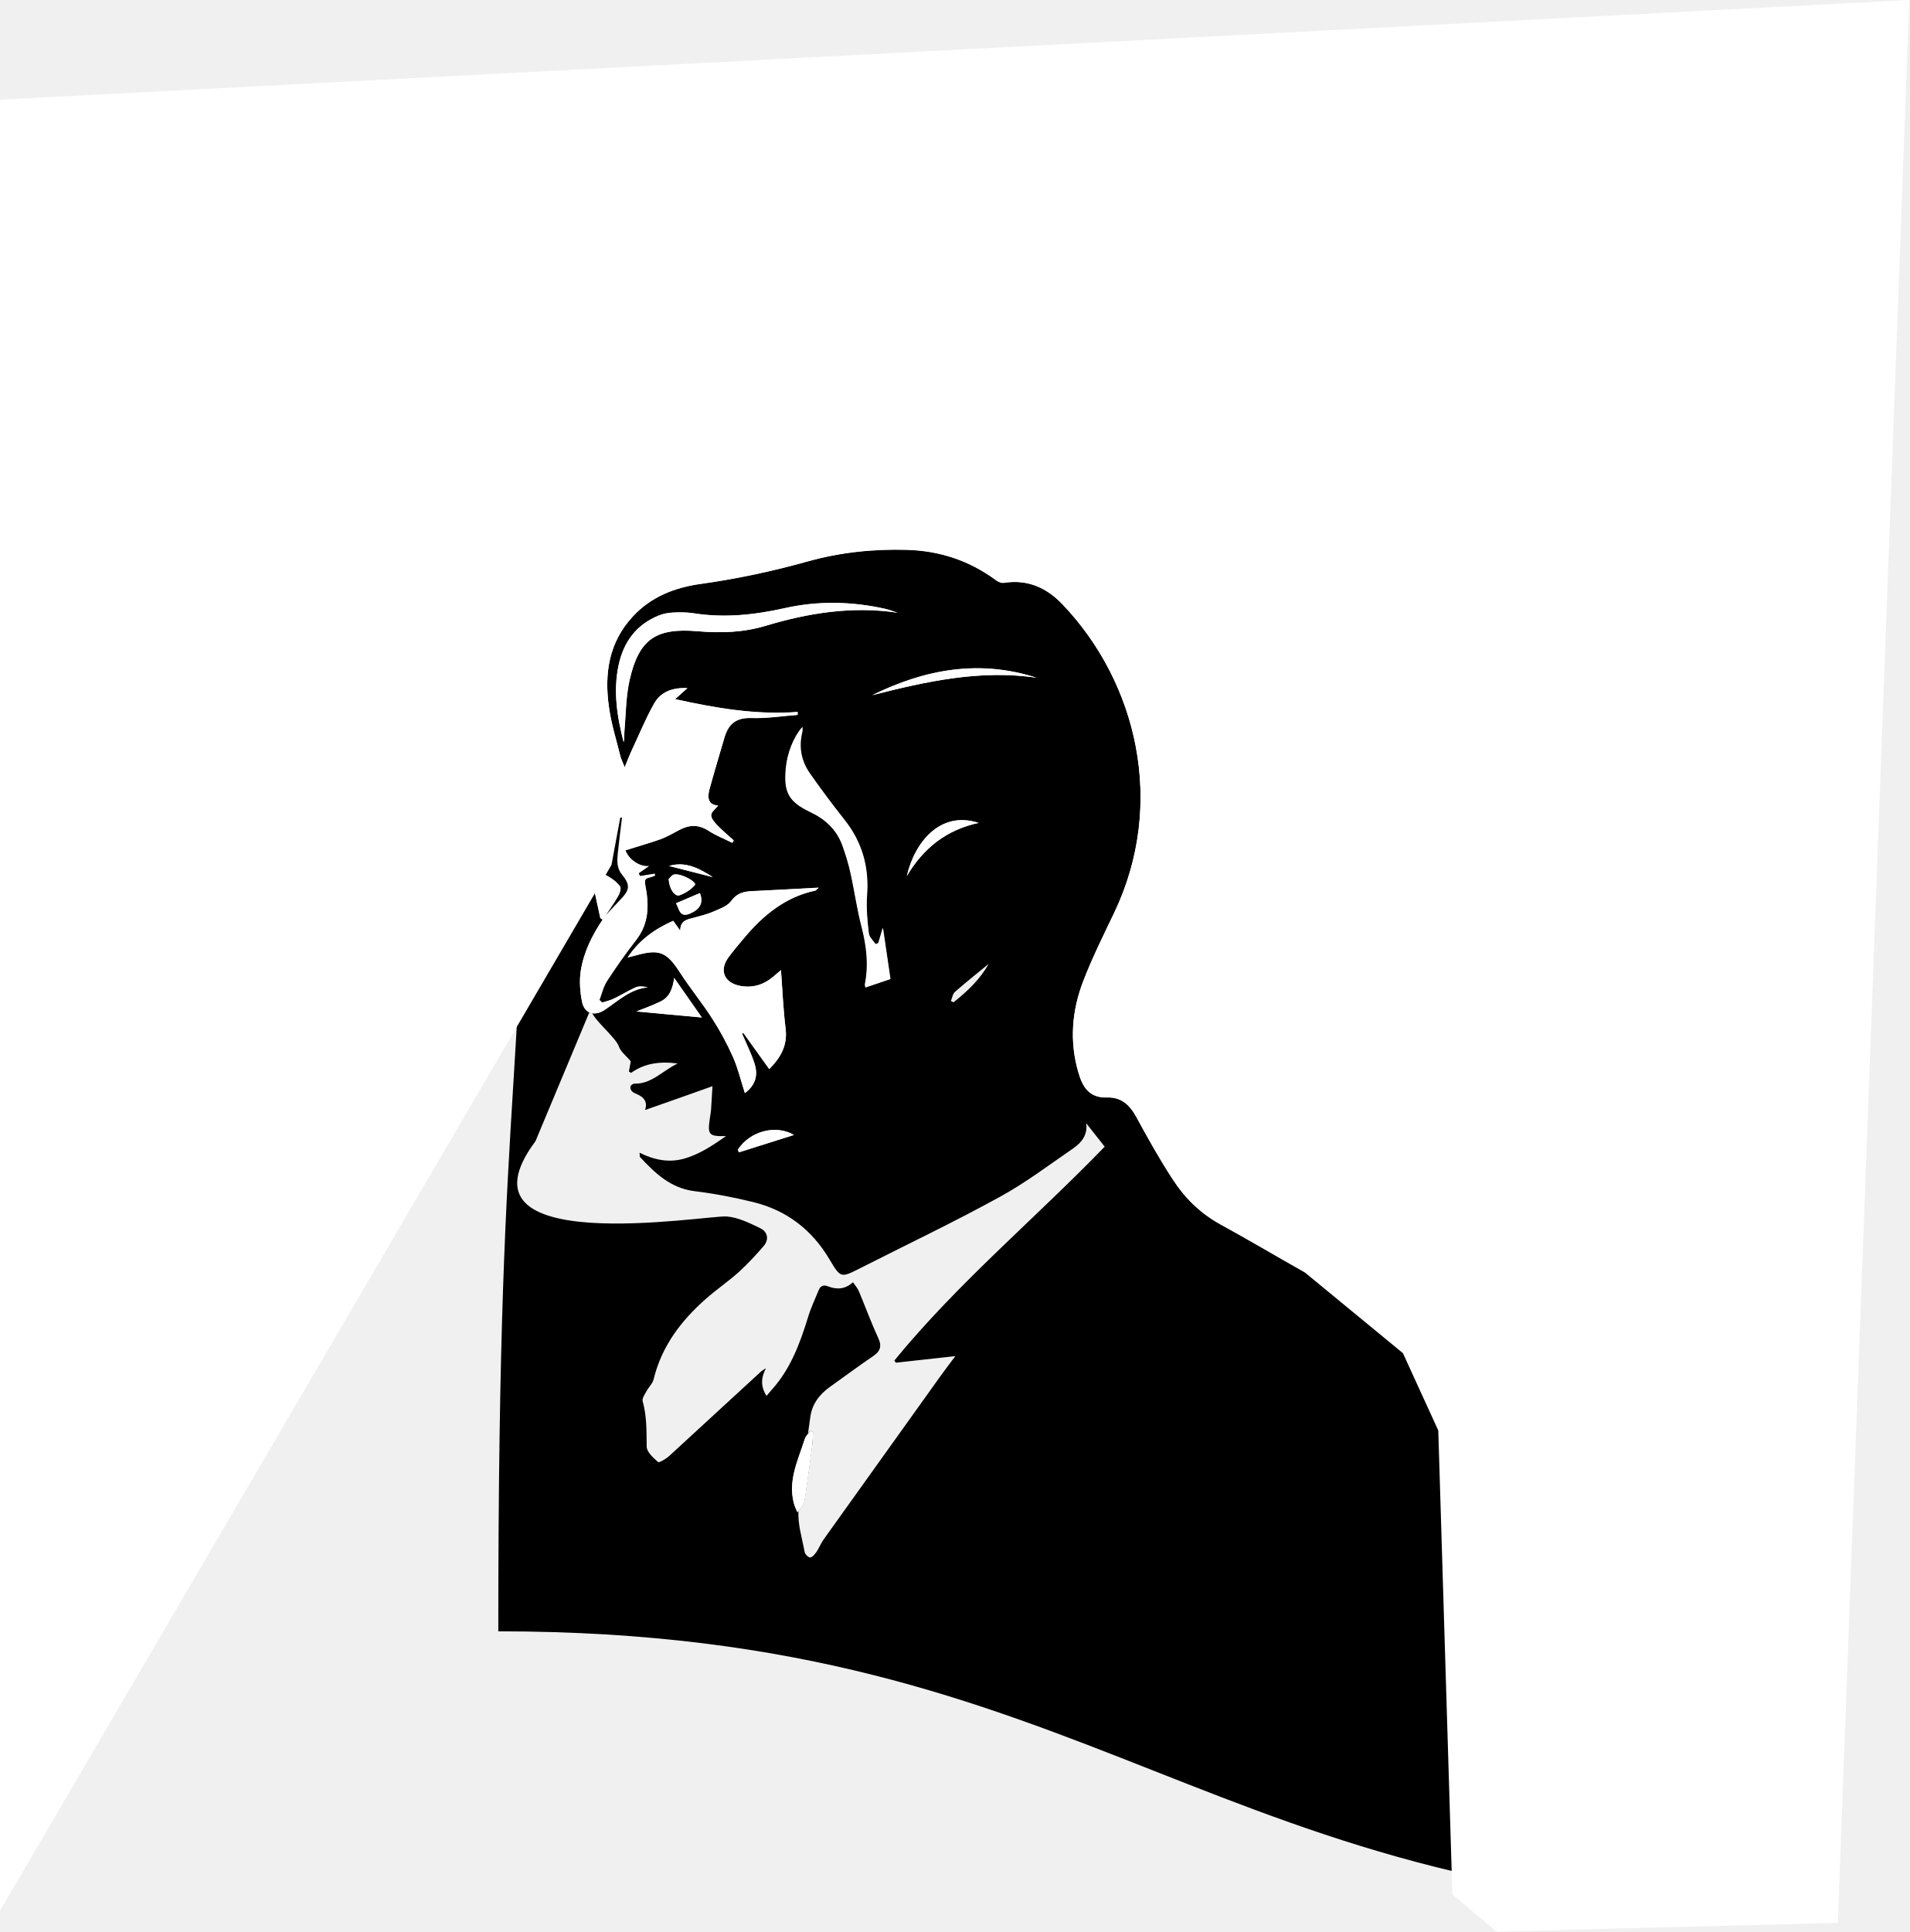
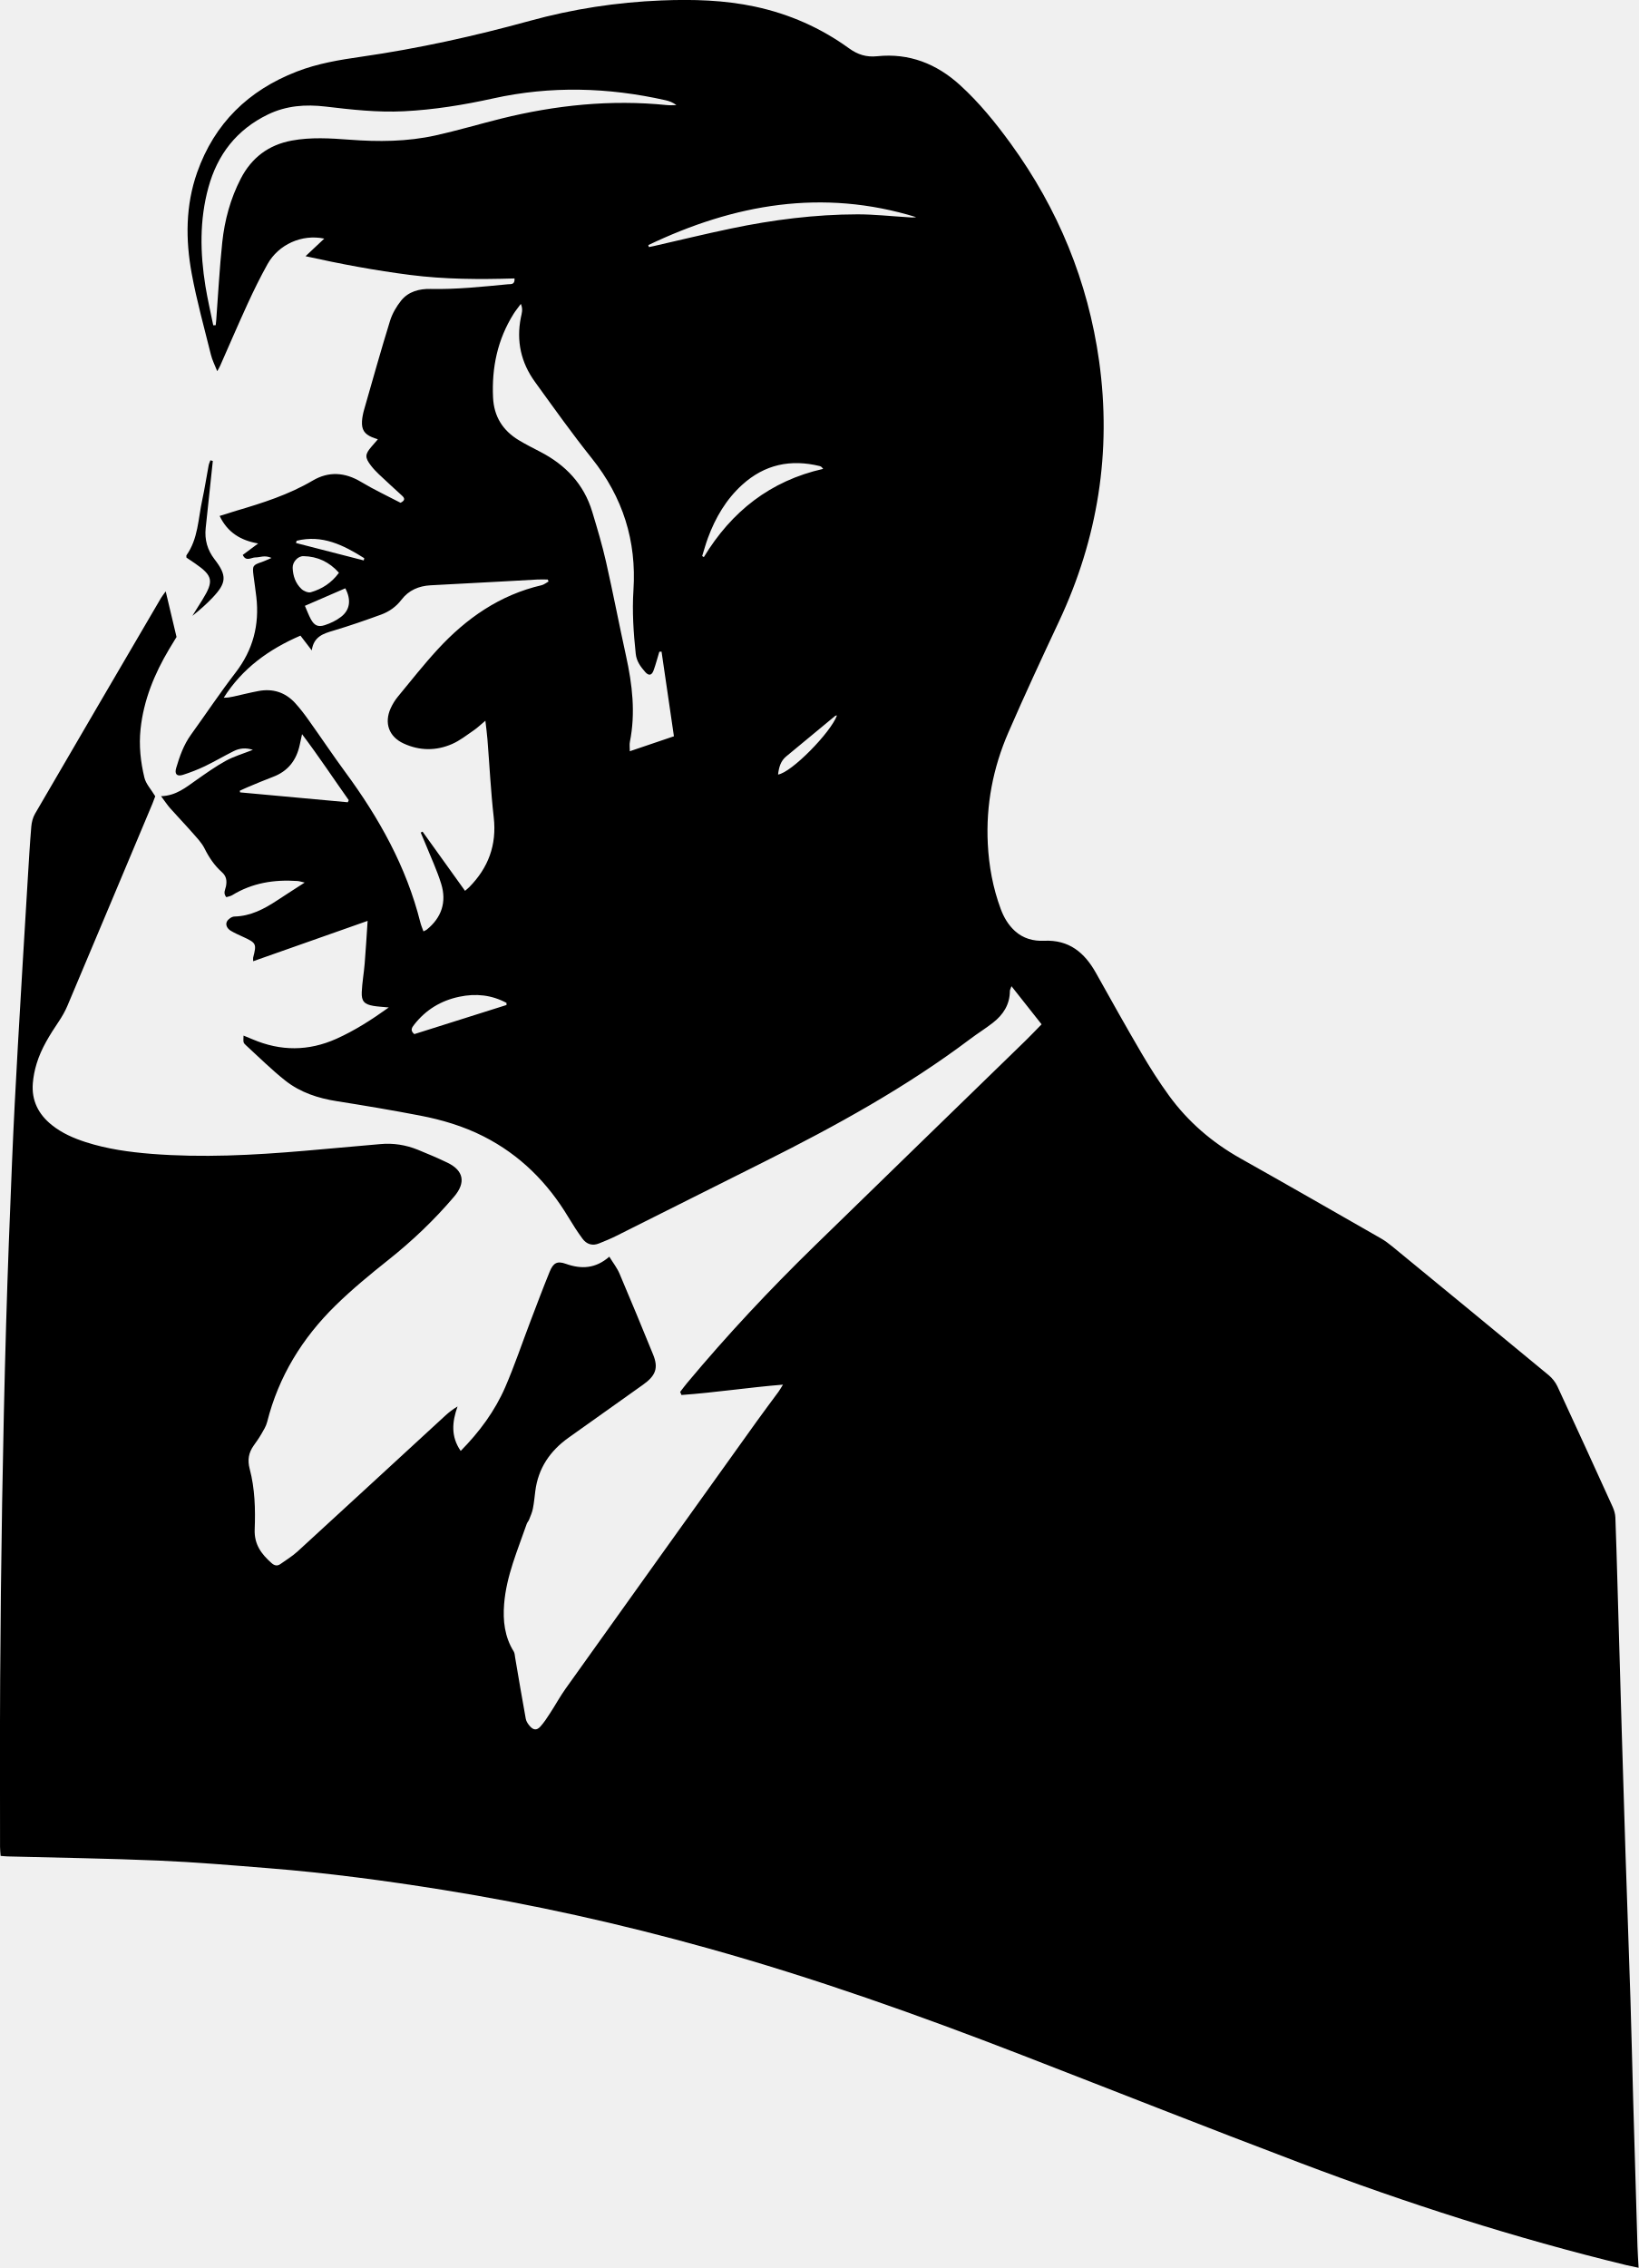
- <svg xmlns="http://www.w3.org/2000/svg" id="Layer_1" data-name="Layer 1" viewBox="0 0 104.22 105.44">
-   <path d="M98.84,104.28c-32.95,0-38.7-15.25-71.64-15.25,0-32.95,1.64-26.8,1.64-59.75,32.95,0,37.05-23.84,70-23.84v98.84ZM32.89,50.2c.29-.43.59-.86.85-1.31.09-.15.17-.42.1-.52-.39-.51-.98-.7-1.57-1-.02.16-.04.22-.03.28.17.81.34,1.62.52,2.43,0,.04.09.07.14.1-.58.86-1.04,1.78-1.2,2.81-.08.54-.04,1.13.07,1.67.13.66.69.82,1.25.44.73-.49,1.39-1.13,2.34-1.22-.23-.05-.47-.08-.66,0-.41.18-.79.43-1.2.62-.2.1-.42.14-.63.21-.05-.05-.1-.09-.15-.14.13-.34.21-.72.41-1.03.5-.77,1.03-1.52,1.59-2.24.73-.93.71-1.96.5-3.02-.05-.27.01-.35.24-.4.1-.02.19-.06.29-.1,0-.03-.01-.07-.02-.1-.26.04-.52.09-.79.13-.03-.05-.06-.11-.08-.16.2-.14.4-.28.56-.39-.48.07-1.12-.37-1.28-.86.63-.2,1.27-.38,1.9-.6.36-.13.7-.33,1.04-.51.54-.29,1.05-.31,1.59.04.4.26.86.44,1.3.66.03-.04.05-.08.08-.13-.31-.28-.63-.55-.91-.84-.14-.15-.33-.37-.32-.54.01-.18.24-.34.38-.52-.55-.04-.59-.43-.48-.86.26-.96.55-1.91.83-2.87.22-.74.65-1.08,1.47-1.05.84.03,1.68-.11,2.52-.17,0-.05,0-.1,0-.16-2.25.17-4.43-.2-6.69-.7.25-.22.44-.39.67-.6-.82-.04-1.47.21-1.83.87-.47.84-.83,1.73-1.24,2.6-.11.24-.2.48-.35.85-.12-.3-.2-.46-.24-.62-.22-.89-.5-1.77-.62-2.67-.26-1.82-.01-3.53,1.31-4.95,1-1.08,2.31-1.58,3.71-1.77,1.98-.28,3.92-.69,5.84-1.23,1.76-.49,3.56-.68,5.39-.63,1.79.05,3.41.58,4.85,1.64.13.1.32.19.47.16,1.3-.2,2.34.28,3.2,1.19,4.04,4.24,5.66,10.85,2.81,16.82-.59,1.23-1.2,2.46-1.69,3.73-.62,1.61-.76,3.28-.27,4.97.23.8.59,1.41,1.57,1.38.75-.03,1.23.39,1.59,1.05.63,1.16,1.27,2.31,1.99,3.41.66,1.02,1.51,1.86,2.6,2.46,1.55.85,3.07,1.75,4.61,2.62.28.16.7-.22.58-.53-.84-2.33-1.71-4.66-3.16-6.69-.87-1.21-1.85-2.34-2.81-3.49-1.18-1.42-1.44-3-.89-4.75.91-2.87,1.17-5.82,1.02-8.81-.09-1.71-.41-3.38-1.05-4.98-1.01-2.51-2.54-4.68-4.36-6.66-1.11-1.2-2.29-2.34-3.87-2.88-1.76-.61-3.54-1.2-5.35-1.61-2.62-.59-5.27-.48-7.88.21-1.74.46-3.49.87-5.22,1.34-1.07.29-2.23.46-3.14,1.02-2.29,1.41-3.7,3.5-3.65,6.28.04,1.92.32,3.84.5,5.76.09.98.51,1.94.28,2.96-.02.1.13.3.24.35.3.12.63.17.88.24.17-.9.32-1.75.48-2.59.04,0,.09.01.13.02-.08.65-.16,1.3-.23,1.95-.04.42-.07.8.25,1.19.46.56.38.83-.11,1.34-.35.36-.68.73-1.02,1.09ZM29.23,62.28c-4.83,6.48,9.36,4.02,10.44,4.11.63.05,1.25.36,1.83.64.41.2.49.62.18.98-.43.5-.88.98-1.36,1.42-.56.5-1.19.93-1.76,1.43-1.37,1.2-2.44,2.6-2.88,4.41-.06.25-.29.45-.41.69-.09.16-.23.37-.19.51.23.82.21,1.65.22,2.48,0,.29.36.61.62.84.06.05.44-.17.61-.33,1.66-1.52,3.31-3.05,4.97-4.57.09-.09.2-.15.31-.22-.27.52-.3.99.03,1.51.13-.15.22-.26.31-.36,1.01-1.13,1.52-2.51,1.96-3.94.15-.5.38-.98.58-1.47.09-.22.25-.31.5-.21.48.19.94.17,1.37-.22.12.17.24.31.31.46.36.86.68,1.74,1.07,2.58.21.46.11.73-.29,1-.8.54-1.57,1.12-2.36,1.68-.57.41-.97.94-1.06,1.65-.23,1.69-.51,3.37-.64,5.07-.06.74.19,1.51.33,2.27.02.13.2.31.3.31.11,0,.25-.17.34-.29.15-.22.25-.49.41-.71,2.1-2.94,4.21-5.88,6.31-8.82.28-.39.56-.76.87-1.17-1.12.12-2.19.24-3.25.36-.03-.04-.05-.08-.08-.12,3.48-4.25,7.72-7.78,11.48-11.67-.36-.45-.67-.85-1.01-1.28.09.64-.25,1.05-.69,1.36-1.34.92-2.64,1.91-4.06,2.68-2.49,1.37-5.06,2.59-7.6,3.88-1.03.52-1.05.54-1.65-.47-.96-1.63-2.34-2.69-4.15-3.14-1.06-.26-2.14-.47-3.22-.6-1.31-.16-2.16-.98-2.99-1.87-.02-.03,0-.09-.02-.23.81.4,1.6.56,2.45.32.82-.24,1.51-.69,2.27-1.23-.93.03-1.01-.07-.89-.91.03-.21.07-.41.08-.62.03-.39.04-.78.07-1.19-1.29.46-2.5.89-3.68,1.3q.21-.59-.45-.87c-.1-.04-.21-.09-.28-.17-.05-.06-.09-.19-.06-.26.03-.07.14-.14.22-.14.93.02,1.49-.68,2.35-1.1-1.01-.13-1.81,0-2.54.51-.04-.02-.08-.04-.12-.07.04-.21.08-.43.1-.56-.24-.29-.55-.52-.65-.81-.17-.51-1.44-1.48-1.54-2.03M42.63,52.95c-.08.07-.24.2-.4.34-.53.46-1.14.65-1.83.52-.87-.17-1.15-.85-.64-1.55.28-.38.58-.73.88-1.09,1.04-1.23,2.24-2.22,3.86-2.56.03,0,.06-.05.19-.16-1.29.07-2.46.13-3.63.19-.46.02-.84.11-1.15.54-.2.27-.6.41-.93.56-.35.15-.73.25-1.1.35-.36.1-.74.14-.75.71-.16-.23-.26-.37-.38-.54-1,.44-1.84,1.03-2.49,2,.19-.05.31-.08.43-.11,1.31-.37,1.7-.2,2.44.95.56.86,1.22,1.66,1.77,2.53.42.65.79,1.35,1.11,2.06.27.62.43,1.29.65,1.97.62-.46.72-1.02.52-1.63-.18-.55-.45-1.07-.67-1.61.02-.02.04-.03.06-.05.47.65.94,1.31,1.42,1.98.65-.65,1.01-1.32.89-2.24-.13-1.04-.17-2.1-.25-3.15ZM47.96,51.46c-.06.02-.12.05-.18.07-.13-.2-.34-.38-.37-.59-.08-.68-.15-1.38-.1-2.06.12-1.55-.26-2.92-1.23-4.14-.66-.83-1.29-1.68-1.9-2.55-.47-.66-.61-1.41-.41-2.21.02-.08.01-.17.02-.3-.48.55-.82,1.42-.9,2.25-.12,1.3.14,1.81,1.32,2.38.83.39,1.44.95,1.76,1.81.18.5.34,1,.45,1.52.22.97.35,1.96.6,2.92.27,1.04.4,2.08.19,3.14-.01.06.02.14.02.19.52-.18,1-.34,1.36-.46-.14-.94-.27-1.85-.41-2.79-.08.29-.16.55-.24.82ZM49,33.44c-.22-.07-.44-.16-.66-.21-1.83-.41-3.67-.45-5.5-.04-1.65.37-3.29.54-4.97.28-.36-.06-.74-.06-1.11-.04-.27.01-.55.06-.79.16-1.21.49-1.91,1.42-2.19,2.68-.32,1.44-.09,2.84.27,4.24.04-.21.02-.42.04-.62.08-.93.08-1.87.28-2.77.51-2.24,1.43-2.86,3.72-2.67,1.26.11,2.5.07,3.72-.3,2.35-.7,4.73-1.08,7.2-.71ZM56.59,36.99c-3.13-1.01-6.1-.47-8.98.95,2.95-.75,5.91-1.41,8.98-.95ZM36.8,53.37c-.07.59-.25,1.06-.75,1.29-.46.22-.93.39-1.31.54,1.13.1,2.31.21,3.57.33-.52-.75-.99-1.41-1.51-2.16ZM44.39,78.15c-.06-.02-.11-.04-.17-.06-.1.15-.25.29-.3.46-.36,1.14-.92,2.24-.59,3.49.04.17.13.32.19.49.11-.14.23-.27.32-.42.06-.11.08-.24.1-.37.13-.92.26-1.84.38-2.76.04-.28.04-.55.06-.83ZM53.42,44.91c-2.13-.69-3.5,1.1-3.92,2.9.92-1.55,2.19-2.53,3.92-2.9ZM40.28,62.74c.02.05.03.1.05.15,1-.32,2-.63,3.01-.95-.99-.58-2.41-.21-3.06.8ZM36.5,47.98c.02.53.33.97.59.88.31-.12.64-.32.84-.57.11-.13-.67-.6-1.11-.57-.14.01-.26.21-.33.26ZM36.9,49.3c.18.32.19.81.78.55.54-.24.72-.59.52-1.11-.42.18-.84.36-1.31.56ZM51.9,54.63s.1.05.15.07c.79-.62,1.49-1.31,1.91-2.09-.56.46-1.21.98-1.83,1.52-.13.11-.15.33-.23.51ZM36.52,47.26c.8.2,1.59.41,2.39.61-.73-.47-1.47-.88-2.39-.61Z" style="fill: #000; stroke-width: 0px;" />
-   <path d="M33.38,47.2c.17-.9.32-1.75.48-2.59.04,0,.09.01.13.02-.08.65-.16,1.3-.23,1.95-.04.42-.07.8.25,1.19.46.56.38.83-.11,1.34-.35.36-.68.73-1.02,1.09,0,0,.02-.01.02-.01-.58.86-1.04,1.78-1.2,2.81-.08.54-.04,1.13.07,1.67.13.66.69.82,1.25.44.73-.49,1.39-1.13,2.34-1.22-.23-.05-.47-.08-.66,0-.41.18-.79.43-1.2.62-.2.1-.42.14-.63.21-.05-.05-.1-.09-.15-.14.13-.34.21-.72.41-1.03.5-.77,1.03-1.52,1.59-2.24.73-.93.71-1.96.5-3.02-.05-.27.01-.35.24-.4.1-.02.19-.06.29-.1,0-.03-.01-.07-.02-.1-.26.04-.52.09-.79.13-.03-.05-.06-.11-.08-.16.2-.14.4-.28.56-.39-.48.07-1.12-.37-1.28-.86.63-.2,1.27-.38,1.9-.6.36-.13.7-.33,1.04-.51.54-.29,1.05-.31,1.59.04.4.26.86.44,1.3.66.03-.04.05-.08.08-.13-.31-.28-.63-.55-.91-.84-.14-.15-.33-.37-.32-.54.01-.18.24-.34.38-.52-.55-.04-.59-.43-.48-.86.26-.96.55-1.91.83-2.87.22-.74.65-1.08,1.47-1.05.84.03,1.68-.11,2.52-.17,0-.05,0-.1,0-.16-2.25.17-4.43-.2-6.69-.7.25-.22.44-.39.67-.6-.82-.04-1.47.21-1.83.87-.47.84-.83,1.73-1.24,2.6-.11.24-.2.48-.35.85-.12-.3-.2-.46-.24-.62-.22-.89-.5-1.77-.62-2.67-.26-1.82-.01-3.53,1.31-4.95,1-1.08,2.31-1.58,3.71-1.77,1.98-.28,3.92-.69,5.84-1.23,1.76-.49,3.56-.68,5.39-.63,1.79.05,3.41.58,4.85,1.64.13.1.32.19.47.16,1.3-.2,2.34.28,3.2,1.19,4.04,4.24,5.66,10.85,2.81,16.82-.59,1.23-1.2,2.46-1.69,3.73-.62,1.61-.76,3.28-.27,4.97.23.8.59,1.41,1.57,1.38.75-.03,1.23.39,1.59,1.05.63,1.16,1.27,2.31,1.99,3.41.66,1.02,1.51,1.86,2.6,2.46,1.55.85,3.07,1.75,4.61,2.62l5.36,4.41,1.93,4.22.77,25.32,2.41,2.03,18.63-.48L104.22,0,0,5.44v98.84" style="fill: #fff; stroke-width: 0px;" />
-   <path d="M42.63,52.95c.08,1.05.12,2.11.25,3.15.12.91-.24,1.59-.89,2.24-.48-.67-.95-1.33-1.42-1.98-.02.02-.04.03-.06.05.23.54.49,1.06.67,1.61.2.61.1,1.17-.52,1.63-.22-.68-.37-1.35-.65-1.97-.31-.71-.69-1.41-1.11-2.06-.55-.86-1.21-1.66-1.77-2.53-.74-1.14-1.13-1.32-2.44-.95-.12.03-.24.06-.43.11.65-.97,1.49-1.56,2.49-2,.12.17.22.31.38.54,0-.57.39-.62.75-.71.37-.1.75-.19,1.1-.35.33-.14.74-.29.93-.56.31-.43.69-.52,1.15-.54,1.17-.05,2.34-.12,3.63-.19-.13.11-.16.15-.19.16-1.62.35-2.83,1.33-3.86,2.56-.3.36-.61.71-.88,1.09-.52.7-.23,1.39.64,1.55.69.13,1.3-.06,1.83-.52.15-.13.31-.26.4-.34Z" style="fill: #fff; stroke-width: 0px;" />
-   <path d="M47.96,51.46c.08-.27.15-.53.24-.82.14.95.27,1.85.41,2.79-.37.12-.85.29-1.36.46,0-.06-.04-.13-.02-.19.21-1.07.08-2.1-.19-3.14-.25-.96-.39-1.95-.6-2.92-.12-.51-.27-1.02-.45-1.52-.32-.86-.93-1.42-1.76-1.81-1.18-.56-1.43-1.08-1.32-2.38.07-.83.41-1.7.9-2.25,0,.13,0,.22-.02.3-.19.8-.05,1.54.41,2.21.61.87,1.24,1.72,1.9,2.55.97,1.22,1.35,2.59,1.23,4.14-.05.68.02,1.38.1,2.06.02.21.24.39.37.59.06-.02.12-.05.18-.07Z" style="fill: #fff; stroke-width: 0px;" />
-   <path d="M49,33.44c-2.47-.37-4.85,0-7.2.71-1.23.37-2.46.41-3.72.3-2.29-.2-3.21.43-3.72,2.67-.2.9-.2,1.85-.28,2.77-.02.2,0,.41-.04.62-.36-1.39-.58-2.8-.27-4.24.28-1.26.97-2.19,2.19-2.68.25-.1.53-.15.79-.16.37-.02.74-.01,1.11.04,1.68.27,3.32.09,4.97-.28,1.83-.41,3.67-.37,5.5.04.22.05.44.14.66.21Z" style="fill: #fff; stroke-width: 0px;" />
-   <path d="M56.59,36.99c-3.07-.46-6.03.2-8.98.95,2.88-1.42,5.85-1.96,8.98-.95Z" style="fill: #fff; stroke-width: 0px;" />
-   <path d="M36.8,53.37c.52.75.99,1.41,1.51,2.16-1.26-.11-2.44-.22-3.57-.33.38-.15.86-.32,1.31-.54.49-.24.67-.7.75-1.29Z" style="fill: #fff; stroke-width: 0px;" />
-   <path d="M44.39,78.15c-.02.28-.03.56-.06.83-.12.92-.25,1.84-.38,2.76-.02.13-.04.26-.1.37-.09.15-.21.28-.32.42-.07-.16-.15-.32-.19-.49-.33-1.25.23-2.36.59-3.49.05-.17.2-.31.3-.46.06.02.11.04.17.06Z" style="fill: #fff; stroke-width: 0px;" />
-   <path d="M32.89,50.2s.02-.01.02-.01c-.05-.03-.13-.06-.14-.1-.18-.81-.35-1.62-.52-2.43-.01-.06.01-.12.03-.28.59.29,1.18.49,1.57,1,.07.1-.01.37-.1.52-.26.45-.57.87-.85,1.31Z" style="fill: #fff; stroke-width: 0px;" />
-   <path d="M53.42,44.91c-1.73.37-3,1.35-3.92,2.9.41-1.8,1.79-3.59,3.92-2.9Z" style="fill: #fff; stroke-width: 0px;" />
-   <path d="M40.28,62.74c.66-1.01,2.07-1.38,3.06-.8-1.01.32-2.01.63-3.01.95-.02-.05-.03-.1-.05-.15Z" style="fill: #fff; stroke-width: 0px;" />
-   <path d="M36.5,47.98c.06-.05.19-.25.33-.26.44-.04,1.21.43,1.11.57-.21.26-.53.46-.84.57-.26.09-.57-.35-.59-.88Z" style="fill: #fff; stroke-width: 0px;" />
-   <path d="M36.9,49.3c.47-.2.89-.38,1.31-.56.2.52.02.87-.52,1.11-.59.26-.6-.23-.78-.55Z" style="fill: #fff; stroke-width: 0px;" />
-   <text />
-   <path d="M36.52,47.26c.92-.27,1.66.15,2.39.61-.8-.2-1.59-.41-2.39-.61Z" style="fill: #fff; stroke-width: 0px;" />
+ <svg xmlns="http://www.w3.org/2000/svg" id="Layer_1" data-name="Layer 1" viewBox="0 0 399.61 552.99">
+   <path d="M191.01,337.6c-8.51.69-16.64,1.95-24.82,2.53-.11-.25-.22-.5-.32-.75.56-.72,1.09-1.46,1.68-2.16,9.75-11.68,20.14-22.76,31.02-33.37,17.17-16.75,34.39-33.45,51.59-50.18,1.25-1.22,2.45-2.49,3.85-3.92-2.44-3.09-4.79-6.07-7.34-9.29-.21.61-.39.88-.39,1.16-.02,3.32-1.63,5.8-4.14,7.75-1.76,1.38-3.68,2.56-5.46,3.9-15.71,11.84-32.87,21.26-50.4,30.04-12,6.01-24,12.04-36.01,18.04-1.35.68-2.76,1.25-4.17,1.82-1.63.67-3.05.21-4.05-1.15-1.23-1.67-2.35-3.42-3.42-5.2-5.09-8.5-11.83-15.24-20.72-19.75-4.89-2.48-10.1-4.03-15.44-5.06-6.74-1.3-13.52-2.44-20.3-3.51-4.59-.72-8.92-2.13-12.56-5-3.38-2.66-6.44-5.73-9.62-8.63-.71-.65-.66-.69-.6-2.37.8.33,1.51.61,2.21.91,6.84,2.92,13.64,2.92,20.46-.14,4.38-1.97,8.39-4.51,12.75-7.63-1.62-.16-2.69-.2-3.74-.38-2.22-.38-2.95-1.14-2.85-3.37.1-2.31.52-4.6.71-6.91.27-3.33.47-6.67.72-10.45-9.49,3.35-18.63,6.57-27.91,9.84,0-.46-.05-.69,0-.9.87-3.34.76-3.57-2.48-5.05-1.01-.47-2.05-.91-3-1.49-.8-.49-1.35-1.39-.92-2.24.3-.59,1.19-1.21,1.83-1.22,3.95-.1,7.23-1.83,10.4-3.92,2.12-1.4,4.27-2.77,6.73-4.36-.82-.18-1.29-.35-1.78-.38-5.63-.39-11,.45-15.9,3.46-.43.26-.98.33-1.43.48-.85-1-.23-1.85-.08-2.65.25-1.35.12-2.45-.99-3.44-1.8-1.61-3.13-3.56-4.22-5.75-.73-1.47-1.96-2.71-3.06-3.97-1.74-1.99-3.58-3.88-5.33-5.86-.73-.82-1.33-1.76-2.23-2.95,3.68-.12,6.07-2.16,8.61-3.94,2.35-1.65,4.71-3.33,7.22-4.71,2.01-1.09,4.26-1.74,6.56-2.65-1.66-.55-3.22-.43-4.7.32-2.36,1.18-4.63,2.53-7.01,3.67-1.72.82-3.52,1.52-5.33,2.1-1.5.48-2.11-.19-1.66-1.68.84-2.84,1.82-5.62,3.58-8.07,3.65-5.06,7.11-10.26,10.91-15.19,4.24-5.51,5.84-11.62,5.05-18.44-.2-1.75-.47-3.48-.69-5.23-.3-2.37-.16-2.55,2.04-3.28.63-.21,1.23-.51,2.36-.99-1.71-.77-2.81-.11-3.9-.13-1.01-.02-2.32,1.14-3.12-.61,1.18-.87,2.31-1.71,3.76-2.79-4.32-.75-7.46-2.69-9.4-6.71,1.49-.47,2.76-.88,4.03-1.26,6.45-1.9,12.82-3.92,18.68-7.37,3.91-2.3,7.85-2.03,11.8.34,3.14,1.89,6.48,3.44,9.61,5.08,1.18-.59,1.03-1.13.36-1.74-1.89-1.73-3.78-3.45-5.64-5.21-.69-.66-1.36-1.36-1.94-2.12-1.52-2-1.47-2.74.14-4.62.46-.54.93-1.07,1.55-1.79-.6-.21-1.01-.33-1.41-.5-1.87-.79-2.58-1.86-2.46-3.92.06-.95.26-1.9.52-2.82,2.07-7.22,4.09-14.45,6.31-21.62.55-1.78,1.56-3.52,2.73-4.98,1.77-2.19,4.43-2.88,7.13-2.82,6.34.14,12.61-.54,18.89-1.14.73-.07,1.72.18,1.62-1.42-8.53.26-17.04.23-25.52-.86-8.4-1.08-16.71-2.62-25.45-4.56,1.66-1.55,3.06-2.87,4.57-4.29-5.45-1.15-11.15,1.41-13.84,6.22-1.75,3.14-3.34,6.37-4.84,9.64-2.3,5.01-4.47,10.08-6.7,15.12-.15.35-.36.68-.72,1.35-.61-1.54-1.23-2.73-1.54-4-1.63-6.59-3.46-13.14-4.69-19.81-1.52-8.26-1.51-16.59,1.32-24.64,4.22-11.97,12.5-20.03,24.28-24.6,5.11-1.99,10.46-2.87,15.84-3.64,13.86-2,27.5-5.01,40.99-8.73,10.52-2.9,21.21-4.54,32.13-4.98,7.7-.31,15.33-.1,22.88,1.52,8.32,1.79,15.96,5.16,22.84,10.14,2.13,1.54,4.24,2.22,6.9,1.94,7.79-.81,14.48,1.84,20.19,7.04,4.69,4.27,8.67,9.18,12.39,14.3,11.53,15.89,18.81,33.55,21.53,52.99,3.09,22.12-.31,43.29-9.8,63.51-4.21,8.97-8.38,17.96-12.33,27.04-3.74,8.61-5.49,17.68-5.02,27.1.27,5.46,1.25,10.79,3.15,15.92.76,2.05,1.83,3.9,3.47,5.39,2.02,1.84,4.53,2.5,7.11,2.38,6.09-.28,9.87,2.88,12.65,7.85,3.67,6.56,7.33,13.12,11.13,19.6,2.06,3.51,4.26,6.97,6.65,10.26,4.67,6.43,10.57,11.49,17.52,15.39,11.43,6.42,22.8,12.95,34.18,19.46.96.55,1.87,1.22,2.73,1.93,12.73,10.45,25.47,20.9,38.16,31.4.89.73,1.68,1.73,2.17,2.77,4.55,9.78,9.02,19.6,13.49,29.42.35.78.6,1.67.64,2.51.21,5.43.35,10.86.51,16.3.35,11.82.68,23.65,1.03,35.47.3,10.07.6,20.13.93,30.2.39,11.9.83,23.8,1.21,35.7.26,8.23.44,16.46.67,24.69.34,11.82.69,23.65,1.04,35.47.05,1.58.16,3.16.27,5.13-1.17-.25-2.06-.42-2.95-.63-27.06-6.57-53.52-15.06-79.54-24.92-22.72-8.6-45.3-17.55-67.95-26.33-25.12-9.73-50.48-18.75-76.44-26-21.33-5.96-42.91-10.77-64.79-14.27-14.05-2.25-28.14-4.13-42.32-5.26-9-.72-18-1.49-27.02-1.87-12.22-.52-24.45-.69-36.67-1.01-.54-.01-1.09-.08-1.77-.13-.06-.81-.14-1.5-.14-2.2,0-13.68-.05-27.35.03-41.03.09-14.31.24-28.62.48-42.93.24-14.47.55-28.93.97-43.4.38-13.18.89-26.36,1.44-39.54.39-9.5.89-19,1.43-28.5.76-13.48,1.59-26.96,2.4-40.45.26-4.31.51-8.62.87-12.91.09-1.07.38-2.23.92-3.15,10.21-17.55,20.46-35.08,30.72-52.6.27-.45.61-.86,1.14-1.61.9,3.78,1.71,7.21,2.64,11.12-.4.66-1.11,1.81-1.8,2.96-3.59,6.04-6.22,12.41-6.97,19.48-.43,4.04,0,8,.94,11.88.37,1.52,1.62,2.82,2.64,4.52-.14.37-.4,1.11-.7,1.84-6.9,16.43-13.8,32.86-20.73,49.27-.55,1.31-1.28,2.57-2.07,3.76-2.18,3.26-4.3,6.57-5.44,10.36-.46,1.52-.78,3.1-.91,4.68-.36,4.24,1.34,7.62,4.63,10.25,2.47,1.98,5.32,3.22,8.31,4.18,5.21,1.67,10.59,2.42,16.01,2.85,12.4.98,24.77.32,37.13-.73,6.21-.53,12.42-1.08,18.63-1.65,3.18-.3,6.23.19,9.16,1.37,2.44.99,4.87,2.02,7.24,3.16,3.97,1.92,4.53,4.86,1.62,8.28-4.83,5.69-10.2,10.79-16.05,15.44-4.44,3.53-8.84,7.15-12.88,11.11-8.08,7.92-13.87,17.29-16.66,28.39-.27,1.06-.89,2.04-1.45,3-.56.97-1.22,1.88-1.86,2.79-1.22,1.73-1.51,3.5-.95,5.64,1.28,4.83,1.41,9.83,1.22,14.77-.14,3.67,1.64,6.01,4.11,8.2.7.62,1.38.79,2.15.25,1.43-1.01,2.95-1.93,4.23-3.11,12.03-11.02,24.02-22.08,36.03-33.12.87-.8,1.81-1.52,2.95-2.2-1.33,3.75-1.67,7.33.77,10.84,4.59-4.66,8.34-9.74,10.87-15.57,2.28-5.27,4.11-10.73,6.16-16.1,1.54-4.03,3.05-8.07,4.68-12.06.89-2.17,1.86-2.63,3.93-1.89,3.74,1.33,7.22,1.21,10.6-1.74.91,1.48,1.9,2.73,2.5,4.15,2.79,6.54,5.49,13.12,8.18,19.7,1.33,3.26.68,5.14-2.45,7.36-6.06,4.31-12.13,8.61-18.18,12.93-4.51,3.22-7.4,7.45-8.1,13.04-.18,1.43-.31,2.87-.59,4.27-.18.91-.58,1.79-.92,2.66-.14.37-.45.67-.58,1.04-2.21,6.41-4.97,12.68-5.51,19.55-.32,4.02.11,7.98,2.33,11.54.27.43.27,1.04.37,1.58.85,4.95,1.67,9.91,2.58,14.86.12.66.58,1.32,1.05,1.84.83.92,1.64.99,2.47.09.91-.99,1.65-2.14,2.39-3.28,1.31-2,2.45-4.11,3.84-6.06,15.51-21.74,31.06-43.45,46.61-65.17,1.72-2.41,3.51-4.76,5.26-7.15.36-.49.65-1.03,1.15-1.83ZM113.39,217.22c.45-.39.76-.63,1.04-.91,4.65-4.72,6.74-10.27,5.98-16.98-.72-6.34-1.03-12.73-1.54-19.1-.11-1.38-.3-2.76-.5-4.5-1.15.96-1.94,1.73-2.85,2.35-1.71,1.17-3.37,2.49-5.24,3.31-3.91,1.72-7.95,1.69-11.85-.11-3.59-1.65-4.78-4.99-3.16-8.58.46-1.01,1.06-1.99,1.76-2.84,3.2-3.88,6.32-7.85,9.73-11.55,6.95-7.55,15.12-13.25,25.31-15.62.6-.14,1.13-.59,1.7-.9-.06-.16-.12-.33-.18-.49-.85,0-1.69-.04-2.54,0-2.63.13-5.26.3-7.89.44-6.06.33-12.12.63-18.18.97-2.84.16-5.31,1.2-7.07,3.51-1.31,1.72-3,2.91-4.96,3.63-3.82,1.39-7.66,2.73-11.56,3.89-2.51.74-4.88,1.44-5.36,4.84-1.09-1.41-1.89-2.47-2.76-3.6-7.75,3.35-14.19,8.01-18.7,15.13.87.04,1.63-.12,2.39-.28,2.02-.45,4.04-.96,6.07-1.34,3.48-.66,6.51.29,8.92,2.9,1.24,1.35,2.35,2.82,3.41,4.32,2.97,4.16,5.81,8.42,8.84,12.54,8.22,11.16,14.9,23.07,18.3,36.63.18.73.49,1.44.77,2.21.41-.21.64-.29.82-.44,3.62-2.93,4.86-6.74,3.51-11.13-1.03-3.34-2.54-6.54-3.85-9.8-.37-.91-.77-1.82-1.15-2.72.15-.08.3-.15.45-.23,3.43,4.78,6.86,9.57,10.36,14.44ZM161.34,158.88c-.18,0-.37.02-.55.03-.46,1.52-.86,3.06-1.4,4.55-.46,1.26-1.19,1.37-2.07.36-1.11-1.27-2.09-2.6-2.28-4.38-.55-5.17-.9-10.35-.56-15.56.78-12.02-2.59-22.66-10.14-32.11-4.84-6.05-9.33-12.38-13.88-18.66-3.4-4.69-4.58-9.94-3.44-15.68.19-.96.59-1.97,0-3.34-.7.96-1.29,1.67-1.78,2.45-3.91,6.24-5.34,13.07-5,20.38.22,4.65,2.37,8.04,6.26,10.4,1.71,1.03,3.5,1.93,5.27,2.85,6.17,3.19,10.63,7.88,12.66,14.62,1.22,4.05,2.44,8.11,3.37,12.23,1.73,7.63,3.2,15.32,4.88,22.96,1.52,6.92,2.34,13.85.93,20.9-.13.64-.02,1.33-.02,2.29,3.77-1.28,7.15-2.42,10.76-3.65-1.02-6.98-2.02-13.81-3.02-20.65ZM52,79.31l.61-.02c.04-.45.1-.89.13-1.34.47-6.29.8-12.59,1.46-18.86.58-5.42,2-10.68,4.53-15.56,2.63-5.07,6.74-8.19,12.4-9.25,4.69-.87,9.4-.57,14.1-.22,7.04.54,14.07.49,20.98-1.04,5.37-1.19,10.66-2.77,16.01-4.1,13.28-3.29,26.73-4.69,40.39-3.3.78.08,1.57.01,2.35.01-.85-.65-1.74-.99-2.65-1.19-13.98-3.15-28.01-3.55-42.05-.44-7.19,1.59-14.42,2.76-21.78,3.13-6.42.32-12.76-.4-19.11-1.15-4.82-.57-9.55-.24-14.04,1.94-7.61,3.69-12.3,9.74-14.51,17.8-2.18,7.93-2.02,15.96-.73,24,.52,3.21,1.27,6.39,1.91,9.58ZM158.1,59.76c.05.16.1.32.15.48.38-.08.76-.15,1.14-.23,6.3-1.44,12.57-2.97,18.89-4.29,10.17-2.13,20.46-3.44,30.86-3.46,4.06,0,8.12.46,12.18.7.4.02.8.07,1.19.07.31,0,.61-.05.92-.08-22.83-7.04-44.42-3.19-65.33,6.81ZM84.81,195.62c.08-.17.16-.34.24-.52-3.73-5.26-7.28-10.65-11.39-16.09-.25,1.17-.4,1.86-.55,2.55-.8,3.78-2.86,6.49-6.57,7.87-2.01.75-3.99,1.61-5.98,2.43-.7.29-1.39.62-2.08.94.02.13.04.27.07.4,8.75.8,17.51,1.61,26.26,2.41ZM200.76,114.33c-.32-.37-.37-.44-.43-.48-.13-.08-.27-.18-.42-.21-7.09-1.74-13.44-.4-18.91,4.56-3.93,3.57-6.53,8.02-8.35,12.94-.54,1.45-.94,2.95-1.41,4.43.13.09.27.18.4.27,6.75-11.13,16.2-18.6,29.11-21.52ZM123.52,245.05c0-.17,0-.35,0-.52-3.63-1.96-7.49-2.35-11.52-1.5-4.46.94-8.14,3.16-10.97,6.77-.56.72-1.1,1.43.01,2.34,7.45-2.35,14.95-4.72,22.46-7.09ZM82.66,139.65c-2.38-2.66-5.25-3.98-8.64-4.05-1.42-.03-2.7,1.46-2.65,2.85.07,1.97.7,3.8,2.15,5.16.55.52,1.64.98,2.29.79,2.71-.79,5.04-2.26,6.85-4.75ZM74.35,147.7c.54,1.23.92,2.28,1.45,3.26.82,1.51,1.72,2,3.36,1.48,1.41-.45,2.83-1.13,4-2.03,2.21-1.69,2.53-4.17,1.05-6.97-3.25,1.41-6.51,2.82-9.85,4.27ZM189.74,188.85c3.27-.46,12.87-10.26,14.37-14.41-.14.03-.32.02-.42.1-4,3.3-7.99,6.6-11.98,9.91-1.31,1.09-1.75,2.57-1.97,4.41ZM88.71,136.65c.04-.18.08-.37.12-.55-5.06-3.19-10.26-5.8-16.5-4.25-.05.18-.09.37-.14.55,5.51,1.42,11.02,2.83,16.53,4.25Z" style="fill: #000; stroke-width: 0px;" />
+   <path d="M51.9,112.38c-.25,2.37-.5,4.74-.75,7.1-.33,3.09-.67,6.19-.99,9.28-.29,2.82.4,5.33,2.17,7.62,3.06,3.96,2.94,5.73-.51,9.36-1.5,1.58-3.14,3.02-4.91,4.42.82-1.32,1.65-2.64,2.47-3.96,2.8-4.54,2.55-5.8-1.8-8.82-.71-.5-1.44-.97-2.11-1.42,0-.27-.06-.47,0-.57,2.86-4.03,2.85-8.88,3.84-13.44.61-2.81,1.04-5.65,1.57-8.47.08-.43.29-.83.43-1.25.19.05.38.11.58.16Z" style="fill: #000; stroke-width: 0px;" />
</svg>
